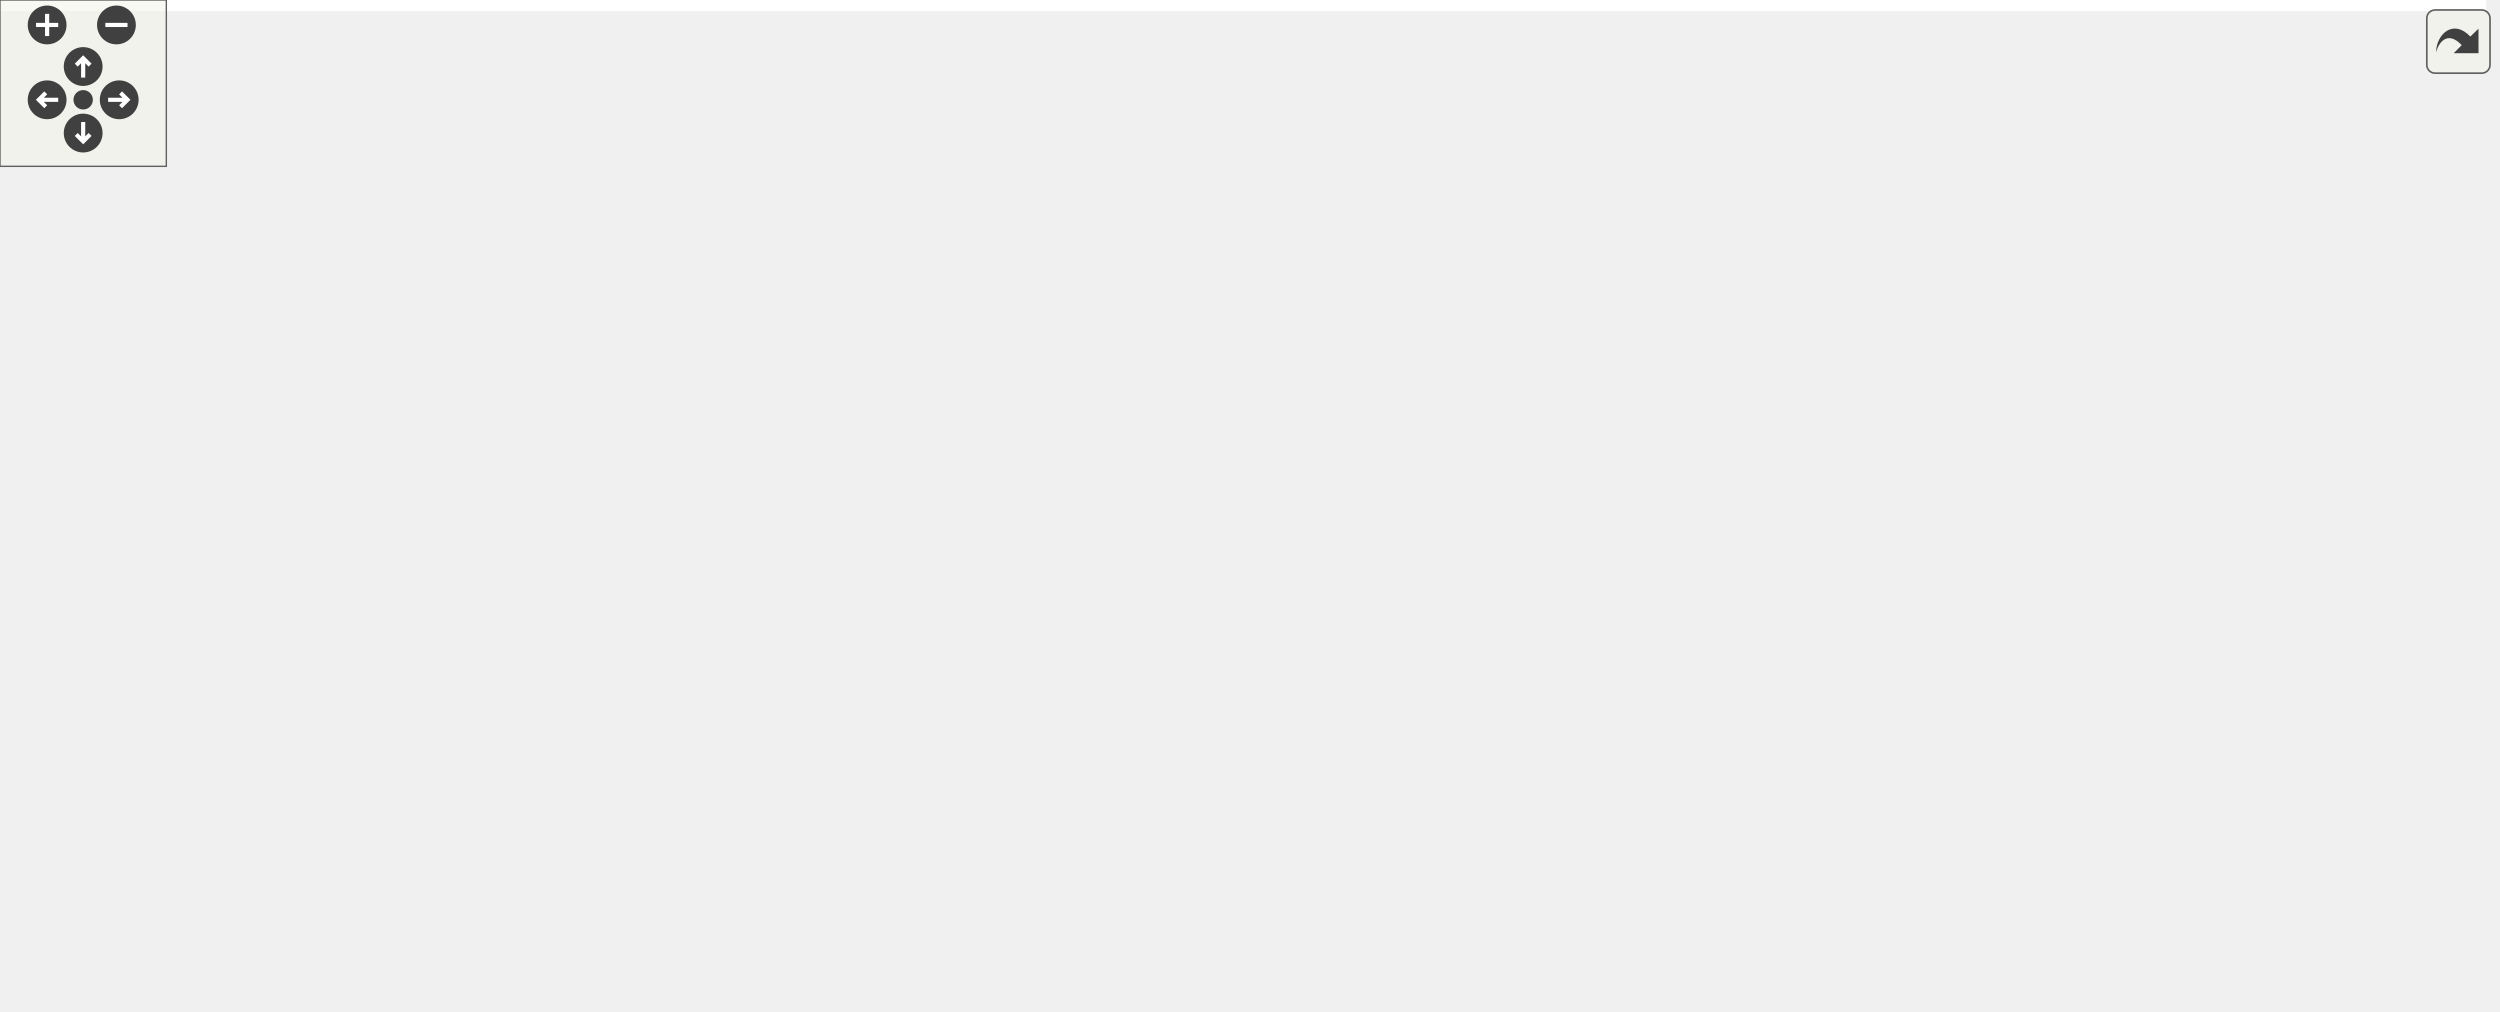
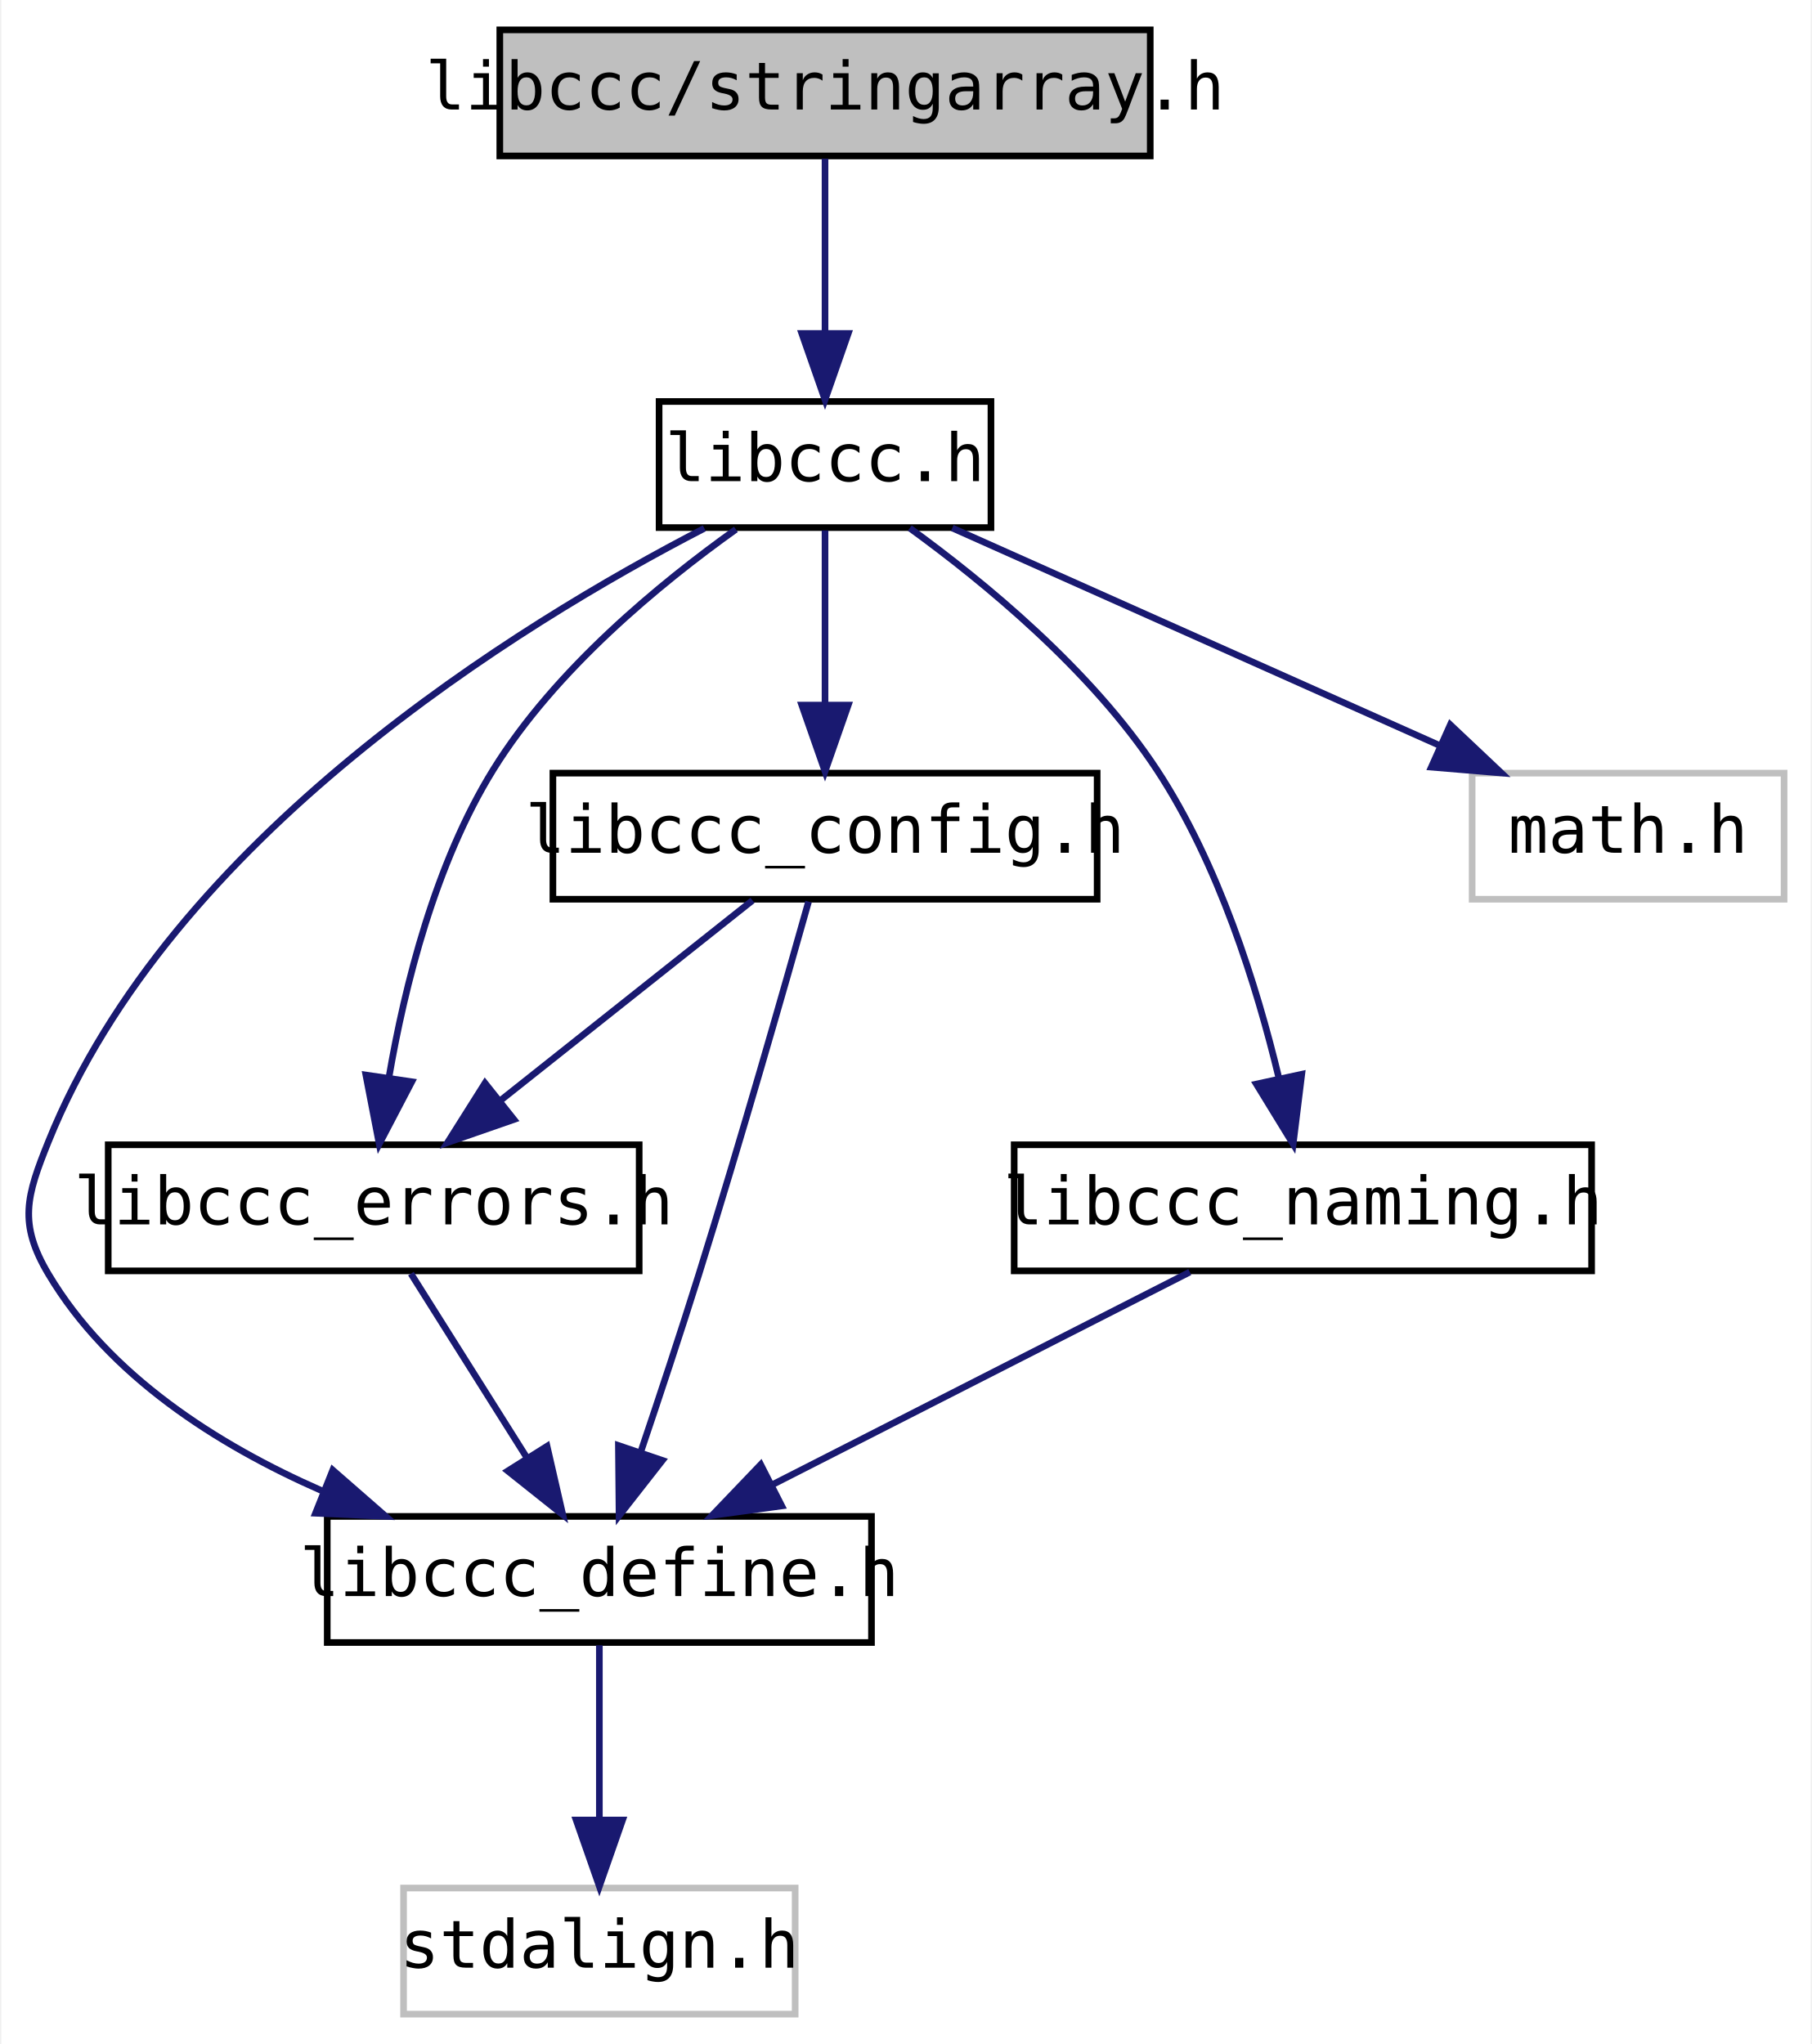
- <svg xmlns="http://www.w3.org/2000/svg" xmlns:xlink="http://www.w3.org/1999/xlink" id="main" version="1.1" xml:space="preserve">
-   <style type="text/css">
- .edge:hover path { stroke: red; }
- .edge:hover polygon { stroke: red; fill: red; }
- </style>
-   <defs>
-     <circle id="rim" cx="0" cy="0" r="7" />
-     <circle id="rim2" cx="0" cy="0" r="3.5" />
-     <g id="zoomPlus">
-       <use xlink:href="#rim" fill="#404040">
-         <set attributeName="fill" to="#808080" begin="zoomplus.mouseover" end="zoomplus.mouseout" />
-       </use>
-       <path d="M-4,0h8M0,-4v8" fill="none" stroke="white" stroke-width="1.5" pointer-events="none" />
-     </g>
-     <g id="zoomMin">
-       <use xlink:href="#rim" fill="#404040">
-         <set attributeName="fill" to="#808080" begin="zoomminus.mouseover" end="zoomminus.mouseout" />
-       </use>
-       <path d="M-4,0h8" fill="none" stroke="white" stroke-width="1.5" pointer-events="none" />
-     </g>
-     <g id="dirArrow">
-       <path fill="none" stroke="white" stroke-width="1.5" d="M0,-3.0v7 M-2.5,-0.5L0,-3.0L2.5,-0.5" />
-     </g>
-     <g id="resetDef">
-       <use xlink:href="#rim2" fill="#404040">
-         <set attributeName="fill" to="#808080" begin="reset.mouseover" end="reset.mouseout" />
-       </use>
-     </g>
-   </defs>
-   <svg id="graph" class="graph">
-     <g id="viewport">
-       <polygon fill="white" stroke="transparent" points="-4,4 -4,-304 896.82,-304 896.82,4 -4,4" />
-       <g id="node1" class="node">
-         <g id="a_node1">
-           <a xlink:title=" ">
-             <polygon fill="#bfbfbf" stroke="black" points="208.82,-280.5 208.82,-299.5 330.82,-299.5 330.82,-280.5 208.82,-280.5" />
-             <text text-anchor="middle" x="269.82" y="-287.5" font-family="Consolas" font-size="10.00">libccc/stringarray.h</text>
-           </a>
-         </g>
-       </g>
-       <g id="node2" class="node">
-         <g id="a_node2">
-           <a xlink:href="libccc_8h.html" target="_top" xlink:title=" ">
-             <polygon fill="white" stroke="black" points="240.32,-224.5 240.32,-243.5 299.32,-243.5 299.32,-224.5 240.32,-224.5" />
-             <text text-anchor="middle" x="269.82" y="-231.5" font-family="Consolas" font-size="10.00">libccc.h</text>
-           </a>
-         </g>
-       </g>
-       <g id="edge1" class="edge">
-         <path fill="none" stroke="midnightblue" d="M269.82,-280.08C269.82,-273.01 269.82,-262.86 269.82,-253.99" />
-         <polygon fill="midnightblue" stroke="midnightblue" points="273.32,-253.75 269.82,-243.75 266.32,-253.75 273.32,-253.75" />
-       </g>
-       <g id="node3" class="node">
-         <g id="a_node3">
-           <a xlink:href="libccc__define_8h.html" target="_top" xlink:title=" ">
-             <polygon fill="white" stroke="black" points="108.32,-56.5 108.32,-75.5 203.32,-75.5 203.32,-56.5 108.32,-56.5" />
-             <text text-anchor="middle" x="155.82" y="-63.5" font-family="Consolas" font-size="10.00">libccc_define.h</text>
-           </a>
-         </g>
-       </g>
-       <g id="edge2" class="edge">
-         <path fill="none" stroke="midnightblue" d="M265.03,-224.42C257.92,-211.83 243.99,-187.69 230.82,-168 210.39,-137.46 184.42,-103.44 169.02,-83.7" />
-         <polygon fill="midnightblue" stroke="midnightblue" points="171.67,-81.41 162.74,-75.71 166.16,-85.73 171.67,-81.41" />
-       </g>
-       <g id="node5" class="node">
-         <g id="a_node5">
-           <a xlink:href="libccc__errors_8h.html" target="_top" xlink:title=" ">
-             <polygon fill="white" stroke="black" points="13.32,-112.5 13.32,-131.5 108.32,-131.5 108.32,-112.5 13.32,-112.5" />
-             <text text-anchor="middle" x="60.82" y="-119.5" font-family="Consolas" font-size="10.00">libccc_errors.h</text>
-           </a>
-         </g>
-       </g>
-       <g id="edge4" class="edge">
-         <path fill="none" stroke="midnightblue" d="M240.24,-232.56C177.57,-230.95 34.7,-223.39 4.82,-188 -10.23,-170.18 14.09,-149.83 35.25,-136.72" />
-         <polygon fill="midnightblue" stroke="midnightblue" points="37.15,-139.66 44,-131.58 33.6,-133.63 37.15,-139.66" />
-       </g>
-       <g id="node6" class="node">
-         <g id="a_node6">
-           <a xlink:href="libccc__config_8h.html" target="_top" xlink:title=" ">
-             <polygon fill="white" stroke="black" points="14.32,-168.5 14.32,-187.5 109.32,-187.5 109.32,-168.5 14.32,-168.5" />
-             <text text-anchor="middle" x="61.82" y="-175.5" font-family="Consolas" font-size="10.00">libccc_config.h</text>
-           </a>
-         </g>
-       </g>
-       <g id="edge6" class="edge">
-         <path fill="none" stroke="midnightblue" d="M240.02,-225.26C204.5,-216.04 144.88,-200.57 104.48,-190.08" />
-         <polygon fill="midnightblue" stroke="midnightblue" points="105.21,-186.65 94.65,-187.52 103.45,-193.42 105.21,-186.65" />
-       </g>
-       <g id="node7" class="node">
-         <g id="a_node7">
-           <a xlink:href="libccc__naming_8h.html" target="_top" xlink:title=" ">
-             <polygon fill="white" stroke="black" points="127.32,-168.5 127.32,-187.5 222.32,-187.5 222.32,-168.5 127.32,-168.5" />
-             <text text-anchor="middle" x="174.82" y="-175.5" font-family="Consolas" font-size="10.00">libccc_naming.h</text>
-           </a>
-         </g>
-       </g>
-       <g id="edge9" class="edge">
-         <path fill="none" stroke="midnightblue" d="M254.55,-224.32C239.6,-215.82 216.56,-202.73 199.09,-192.8" />
-         <polygon fill="midnightblue" stroke="midnightblue" points="200.47,-189.55 190.04,-187.65 197.01,-195.64 200.47,-189.55" />
-       </g>
-       <g id="node8" class="node">
-         <g id="a_node8">
-           <a xlink:href="math_8h.html" target="_top" xlink:title=" ">
-             <polygon fill="white" stroke="black" points="495.82,-168.5 495.82,-187.5 543.82,-187.5 543.82,-168.5 495.82,-168.5" />
-             <text text-anchor="middle" x="519.82" y="-175.5" font-family="Consolas" font-size="10.00">math.h</text>
-           </a>
-         </g>
-       </g>
-       <g id="edge11" class="edge">
-         <path fill="none" stroke="midnightblue" d="M299.48,-226.59C346.21,-216.5 436.71,-196.95 485.93,-186.32" />
-         <polygon fill="midnightblue" stroke="midnightblue" points="486.75,-189.72 495.78,-184.19 485.27,-182.88 486.75,-189.72" />
-       </g>
-       <g id="node4" class="node">
-         <g id="a_node4">
-           <a xlink:title=" ">
-             <polygon fill="white" stroke="#bfbfbf" points="121.32,-0.5 121.32,-19.5 190.32,-19.5 190.32,-0.5 121.32,-0.5" />
-             <text text-anchor="middle" x="155.82" y="-7.5" font-family="Consolas" font-size="10.00">stdalign.h</text>
-           </a>
-         </g>
-       </g>
-       <g id="edge3" class="edge">
-         <path fill="none" stroke="midnightblue" d="M155.82,-56.08C155.82,-49.01 155.82,-38.86 155.82,-29.99" />
-         <polygon fill="midnightblue" stroke="midnightblue" points="159.32,-29.75 155.82,-19.75 152.32,-29.75 159.32,-29.75" />
-       </g>
-       <g id="edge5" class="edge">
-         <path fill="none" stroke="midnightblue" d="M76.08,-112.32C91.04,-103.82 114.07,-90.73 131.54,-80.8" />
-         <polygon fill="midnightblue" stroke="midnightblue" points="133.63,-83.64 140.59,-75.65 130.17,-77.55 133.63,-83.64" />
-       </g>
-       <g id="edge7" class="edge">
-         <path fill="none" stroke="midnightblue" d="M74.68,-168.43C86.56,-160.09 104.23,-146.56 116.82,-132 129.3,-117.56 140.15,-98.62 147.22,-84.91" />
-         <polygon fill="midnightblue" stroke="midnightblue" points="150.53,-86.12 151.85,-75.61 144.26,-83 150.53,-86.12" />
-       </g>
-       <g id="edge8" class="edge">
-         <path fill="none" stroke="midnightblue" d="M61.65,-168.08C61.52,-161.01 61.33,-150.86 61.17,-141.99" />
-         <polygon fill="midnightblue" stroke="midnightblue" points="64.66,-141.68 60.98,-131.75 57.67,-141.81 64.66,-141.68" />
-       </g>
-       <g id="edge10" class="edge">
-         <path fill="none" stroke="midnightblue" d="M173.33,-168.37C170.26,-150.62 163.19,-109.67 159.03,-85.6" />
-         <polygon fill="midnightblue" stroke="midnightblue" points="162.45,-84.85 157.3,-75.59 155.55,-86.04 162.45,-84.85" />
-       </g>
-       <g id="node9" class="node">
-         <g id="a_node9">
-           <a xlink:href="constants_8h.html" target="_top" xlink:title=" ">
-             <polygon fill="white" stroke="black" points="451.32,-112.5 451.32,-131.5 588.32,-131.5 588.32,-112.5 451.32,-112.5" />
-             <text text-anchor="middle" x="519.82" y="-119.5" font-family="Consolas" font-size="10.00">libccc/math/constants.h</text>
-           </a>
-         </g>
-       </g>
-       <g id="edge12" class="edge">
-         <path fill="none" stroke="midnightblue" d="M519.82,-168.08C519.82,-161.01 519.82,-150.86 519.82,-141.99" />
-         <polygon fill="midnightblue" stroke="midnightblue" points="523.32,-141.75 519.82,-131.75 516.32,-141.75 523.32,-141.75" />
-       </g>
-       <g id="node11" class="node">
-         <g id="a_node11">
-           <a xlink:href="math_2int_8h.html" target="_top" xlink:title=" ">
-             <polygon fill="white" stroke="black" points="740.82,-112.5 740.82,-131.5 846.82,-131.5 846.82,-112.5 740.82,-112.5" />
-             <text text-anchor="middle" x="793.82" y="-119.5" font-family="Consolas" font-size="10.00">libccc/math/int.h</text>
-           </a>
-         </g>
-       </g>
-       <g id="edge15" class="edge">
-         <path fill="none" stroke="midnightblue" d="M544.13,-172.21C587.96,-163.57 681.16,-145.2 740.47,-133.51" />
-         <polygon fill="midnightblue" stroke="midnightblue" points="741.27,-136.92 750.41,-131.56 739.92,-130.06 741.27,-136.92" />
-       </g>
-       <g id="node14" class="node">
-         <g id="a_node14">
-           <a xlink:href="math_2fixed_8h.html" target="_top" xlink:title=" ">
-             <polygon fill="white" stroke="black" points="606.82,-112.5 606.82,-131.5 722.82,-131.5 722.82,-112.5 606.82,-112.5" />
-             <text text-anchor="middle" x="664.82" y="-119.5" font-family="Consolas" font-size="10.00">libccc/math/fixed.h</text>
-           </a>
-         </g>
-       </g>
-       <g id="edge19" class="edge">
-         <path fill="none" stroke="midnightblue" d="M542.79,-168.44C566.97,-159.44 605.24,-145.19 632.46,-135.05" />
-         <polygon fill="midnightblue" stroke="midnightblue" points="633.8,-138.29 641.95,-131.52 631.36,-131.73 633.8,-138.29" />
-       </g>
-       <g id="node16" class="node">
-         <g id="a_node16">
-           <a xlink:href="math_2float_8h.html" target="_top" xlink:title=" ">
-             <polygon fill="white" stroke="black" points="316.82,-112.5 316.82,-131.5 432.82,-131.5 432.82,-112.5 316.82,-112.5" />
-             <text text-anchor="middle" x="374.82" y="-119.5" font-family="Consolas" font-size="10.00">libccc/math/float.h</text>
-           </a>
-         </g>
-       </g>
-       <g id="edge22" class="edge">
-         <path fill="none" stroke="midnightblue" d="M496.84,-168.44C472.66,-159.44 434.4,-145.19 407.17,-135.05" />
-         <polygon fill="midnightblue" stroke="midnightblue" points="408.28,-131.73 397.69,-131.52 405.84,-138.29 408.28,-131.73" />
-       </g>
-       <g id="node10" class="node">
-         <g id="a_node10">
-           <a xlink:href="float_8h.html" target="_top" xlink:title=" ">
-             <polygon fill="white" stroke="black" points="329.82,-56.5 329.82,-75.5 419.82,-75.5 419.82,-56.5 329.82,-56.5" />
-             <text text-anchor="middle" x="374.82" y="-63.5" font-family="Consolas" font-size="10.00">libccc/float.h</text>
-           </a>
-         </g>
-       </g>
-       <g id="edge13" class="edge">
-         <path fill="none" stroke="midnightblue" d="M496.84,-112.44C472.66,-103.44 434.4,-89.19 407.17,-79.05" />
-         <polygon fill="midnightblue" stroke="midnightblue" points="408.28,-75.73 397.69,-75.52 405.84,-82.29 408.28,-75.73" />
-       </g>
-       <g id="edge14" class="edge">
-         <path fill="none" stroke="midnightblue" d="M355.43,-75.55C340.41,-83.11 320.15,-95.5 307.82,-112 284.61,-143.05 275.35,-188.61 271.83,-214.05" />
-         <polygon fill="midnightblue" stroke="midnightblue" points="268.33,-213.84 270.59,-224.19 275.28,-214.69 268.33,-213.84" />
-       </g>
-       <g id="node12" class="node">
-         <g id="a_node12">
-           <a xlink:href="int_8h.html" target="_top" xlink:title=" ">
-             <polygon fill="white" stroke="black" points="812.82,-56.5 812.82,-75.5 892.82,-75.5 892.82,-56.5 812.82,-56.5" />
-             <text text-anchor="middle" x="852.82" y="-63.5" font-family="Consolas" font-size="10.00">libccc/int.h</text>
-           </a>
-         </g>
-       </g>
-       <g id="edge16" class="edge">
-         <path fill="none" stroke="midnightblue" d="M803.3,-112.32C812.02,-104.34 825.16,-92.31 835.72,-82.65" />
-         <polygon fill="midnightblue" stroke="midnightblue" points="838.15,-85.17 843.17,-75.83 833.43,-80 838.15,-85.17" />
-       </g>
-       <g id="edge18" class="edge">
-         <path fill="none" stroke="midnightblue" d="M859.78,-75.87C869.03,-88.82 883.09,-113.4 872.82,-132 850.22,-172.91 828.11,-173.1 783.82,-188 695.99,-217.54 414.4,-228.73 309.6,-231.93" />
-         <polygon fill="midnightblue" stroke="midnightblue" points="309.34,-228.44 299.45,-232.23 309.55,-235.43 309.34,-228.44" />
-       </g>
-       <g id="node13" class="node">
-         <g id="a_node13">
-           <a xlink:title=" ">
-             <polygon fill="white" stroke="#bfbfbf" points="823.32,-0.5 823.32,-19.5 882.32,-19.5 882.32,-0.5 823.32,-0.5" />
-             <text text-anchor="middle" x="852.82" y="-7.5" font-family="Consolas" font-size="10.00">stdint.h</text>
-           </a>
-         </g>
-       </g>
-       <g id="edge17" class="edge">
-         <path fill="none" stroke="midnightblue" d="M852.82,-56.08C852.82,-49.01 852.82,-38.86 852.82,-29.99" />
-         <polygon fill="midnightblue" stroke="midnightblue" points="856.32,-29.75 852.82,-19.75 849.32,-29.75 856.32,-29.75" />
-       </g>
-       <g id="node15" class="node">
-         <g id="a_node15">
-           <a xlink:href="fixed_8h.html" target="_top" xlink:title=" ">
-             <polygon fill="white" stroke="black" points="661.82,-56.5 661.82,-75.5 751.82,-75.5 751.82,-56.5 661.82,-56.5" />
-             <text text-anchor="middle" x="706.82" y="-63.5" font-family="Consolas" font-size="10.00">libccc/fixed.h</text>
-           </a>
-         </g>
-       </g>
-       <g id="edge20" class="edge">
-         <path fill="none" stroke="midnightblue" d="M671.75,-112.08C677.75,-104.38 686.57,-93.03 693.87,-83.65" />
-         <polygon fill="midnightblue" stroke="midnightblue" points="696.63,-85.79 700.01,-75.75 691.11,-81.5 696.63,-85.79" />
-       </g>
-       <g id="edge21" class="edge">
-         <path fill="none" stroke="midnightblue" d="M752.08,-71.06C806.64,-77.7 887.32,-94.14 855.82,-132 785.87,-216.06 430.37,-230.16 309.84,-232.52" />
-         <polygon fill="midnightblue" stroke="midnightblue" points="309.52,-229.03 299.59,-232.71 309.65,-236.03 309.52,-229.03" />
-       </g>
-       <g id="edge23" class="edge">
-         <path fill="none" stroke="midnightblue" d="M374.82,-112.08C374.82,-105.01 374.82,-94.86 374.82,-85.99" />
-         <polygon fill="midnightblue" stroke="midnightblue" points="378.32,-85.75 374.82,-75.75 371.32,-85.75 378.32,-85.75" />
+ <svg xmlns="http://www.w3.org/2000/svg" xmlns:xlink="http://www.w3.org/1999/xlink" width="273pt" height="308pt" viewBox="0.00 0.00 272.61 308.00">
+   <g id="graph0" class="graph" transform="scale(1 1) rotate(0) translate(4 304)">
+     <polygon fill="white" stroke="transparent" points="-4,4 -4,-304 268.61,-304 268.61,4 -4,4" />
+     <g id="node1" class="node">
+       <g id="a_node1">
+         <a xlink:title=" ">
+           <polygon fill="#bfbfbf" stroke="black" points="71.11,-280.5 71.11,-299.5 169.11,-299.5 169.11,-280.5 71.11,-280.5" />
+           <text text-anchor="middle" x="120.11" y="-287.5" font-family="Consolas" font-size="10.00">libccc/stringarray.h</text>
+         </a>
      </g>
    </g>
-   </svg>
-   <g id="navigator" transform="translate(0 0)" fill="#404254">
-     <rect fill="#f2f5e9" fill-opacity="0.5" stroke="#606060" stroke-width=".5" x="0" y="0" width="60" height="60" />
-     <use id="zoomplus" xlink:href="#zoomPlus" x="17" y="9" />
-     <use id="zoomminus" xlink:href="#zoomMin" x="42" y="9" />
-     <use id="reset" xlink:href="#resetDef" x="30" y="36" />
-     <g id="arrowUp" xlink:href="#dirArrow" transform="translate(30 24)">
-       <use xlink:href="#rim" fill="#404040">
-         <set attributeName="fill" to="#808080" begin="arrowUp.mouseover" end="arrowUp.mouseout" />
-       </use>
-       <path fill="none" stroke="white" stroke-width="1.5" d="M0,-3.0v7 M-2.5,-0.5L0,-3.0L2.5,-0.5" />
+     <g id="node2" class="node">
+       <g id="a_node2">
+         <a xlink:href="$libccc_8h.html" xlink:title=" ">
+           <polygon fill="white" stroke="black" points="95.11,-224.5 95.11,-243.5 145.11,-243.5 145.11,-224.5 95.11,-224.5" />
+           <text text-anchor="middle" x="120.11" y="-231.5" font-family="Consolas" font-size="10.00">libccc.h</text>
+         </a>
+       </g>
    </g>
-     <g id="arrowRight" xlink:href="#dirArrow" transform="rotate(90) translate(36 -43)">
-       <use xlink:href="#rim" fill="#404040">
-         <set attributeName="fill" to="#808080" begin="arrowRight.mouseover" end="arrowRight.mouseout" />
-       </use>
-       <path fill="none" stroke="white" stroke-width="1.5" d="M0,-3.0v7 M-2.5,-0.5L0,-3.0L2.5,-0.5" />
+     <g id="edge1" class="edge">
+       <path fill="none" stroke="midnightblue" d="M120.11,-280.08C120.11,-273.01 120.11,-262.86 120.11,-253.99" />
+       <polygon fill="midnightblue" stroke="midnightblue" points="123.61,-253.75 120.11,-243.75 116.61,-253.75 123.61,-253.75" />
    </g>
-     <g id="arrowDown" xlink:href="#dirArrow" transform="rotate(180) translate(-30 -48)">
-       <use xlink:href="#rim" fill="#404040">
-         <set attributeName="fill" to="#808080" begin="arrowDown.mouseover" end="arrowDown.mouseout" />
-       </use>
-       <path fill="none" stroke="white" stroke-width="1.5" d="M0,-3.0v7 M-2.5,-0.5L0,-3.0L2.5,-0.5" />
+     <g id="node3" class="node">
+       <g id="a_node3">
+         <a xlink:href="$libccc__define_8h.html" xlink:title=" ">
+           <polygon fill="white" stroke="black" points="45.11,-56.5 45.11,-75.5 127.11,-75.5 127.11,-56.5 45.11,-56.5" />
+           <text text-anchor="middle" x="86.11" y="-63.5" font-family="Consolas" font-size="10.00">libccc_define.h</text>
+         </a>
+       </g>
    </g>
-     <g id="arrowLeft" xlink:href="#dirArrow" transform="rotate(270) translate(-36 17)">
-       <use xlink:href="#rim" fill="#404040">
-         <set attributeName="fill" to="#808080" begin="arrowLeft.mouseover" end="arrowLeft.mouseout" />
-       </use>
-       <path fill="none" stroke="white" stroke-width="1.5" d="M0,-3.0v7 M-2.5,-0.5L0,-3.0L2.5,-0.5" />
+     <g id="edge2" class="edge">
+       <path fill="none" stroke="midnightblue" d="M101.93,-224.39C73.94,-209.93 21.58,-177.79 3.11,-132 -0.22,-123.76 -1.44,-119.64 3.11,-112 12.2,-96.72 28.49,-86.31 44.25,-79.39" />
+       <polygon fill="midnightblue" stroke="midnightblue" points="45.94,-82.48 53.92,-75.51 43.34,-75.98 45.94,-82.48" />
+     </g>
+     <g id="node5" class="node">
+       <g id="a_node5">
+         <a xlink:href="$libccc__errors_8h.html" xlink:title=" ">
+           <polygon fill="white" stroke="black" points="12.11,-112.5 12.11,-131.5 92.11,-131.5 92.11,-112.5 12.11,-112.5" />
+           <text text-anchor="middle" x="52.11" y="-119.5" font-family="Consolas" font-size="10.00">libccc_errors.h</text>
+         </a>
+       </g>
+     </g>
+     <g id="edge4" class="edge">
+       <path fill="none" stroke="midnightblue" d="M106.68,-224.23C95.32,-216.13 79.45,-203.1 70.11,-188 61.35,-173.84 56.76,-155.36 54.42,-141.72" />
+       <polygon fill="midnightblue" stroke="midnightblue" points="57.85,-141 52.94,-131.61 50.93,-142.01 57.85,-141" />
+     </g>
+     <g id="node6" class="node">
+       <g id="a_node6">
+         <a xlink:href="$libccc__config_8h.html" xlink:title=" ">
+           <polygon fill="white" stroke="black" points="79.11,-168.5 79.11,-187.5 161.11,-187.5 161.11,-168.5 79.11,-168.5" />
+           <text text-anchor="middle" x="120.11" y="-175.5" font-family="Consolas" font-size="10.00">libccc_config.h</text>
+         </a>
+       </g>
+     </g>
+     <g id="edge6" class="edge">
+       <path fill="none" stroke="midnightblue" d="M120.11,-224.08C120.11,-217.01 120.11,-206.86 120.11,-197.99" />
+       <polygon fill="midnightblue" stroke="midnightblue" points="123.61,-197.75 120.11,-187.75 116.61,-197.75 123.61,-197.75" />
+     </g>
+     <g id="node7" class="node">
+       <g id="a_node7">
+         <a xlink:href="$libccc__naming_8h.html" xlink:title=" ">
+           <polygon fill="white" stroke="black" points="148.61,-112.5 148.61,-131.5 235.61,-131.5 235.61,-112.5 148.61,-112.5" />
+           <text text-anchor="middle" x="192.11" y="-119.5" font-family="Consolas" font-size="10.00">libccc_naming.h</text>
+         </a>
+       </g>
+     </g>
+     <g id="edge9" class="edge">
+       <path fill="none" stroke="midnightblue" d="M132.88,-224.42C144.13,-216.26 160.22,-203.02 170.11,-188 179.42,-173.85 185.17,-155.37 188.45,-141.73" />
+       <polygon fill="midnightblue" stroke="midnightblue" points="191.94,-142.13 190.64,-131.61 185.1,-140.65 191.94,-142.13" />
+     </g>
+     <g id="node8" class="node">
+       <g id="a_node8">
+         <a xlink:title=" ">
+           <polygon fill="white" stroke="#bfbfbf" points="217.61,-168.5 217.61,-187.5 264.61,-187.5 264.61,-168.5 217.61,-168.5" />
+           <text text-anchor="middle" x="241.11" y="-175.5" font-family="Consolas" font-size="10.00">math.h</text>
+         </a>
+       </g>
+     </g>
+     <g id="edge11" class="edge">
+       <path fill="none" stroke="midnightblue" d="M139.28,-224.44C159.01,-215.64 189.99,-201.81 212.6,-191.72" />
+       <polygon fill="midnightblue" stroke="midnightblue" points="214.32,-194.79 222.02,-187.52 211.46,-188.4 214.32,-194.79" />
+     </g>
+     <g id="node4" class="node">
+       <g id="a_node4">
+         <a xlink:title=" ">
+           <polygon fill="white" stroke="#bfbfbf" points="56.61,-0.5 56.61,-19.5 115.61,-19.5 115.61,-0.5 56.61,-0.5" />
+           <text text-anchor="middle" x="86.11" y="-7.5" font-family="Consolas" font-size="10.00">stdalign.h</text>
+         </a>
+       </g>
+     </g>
+     <g id="edge3" class="edge">
+       <path fill="none" stroke="midnightblue" d="M86.11,-56.08C86.11,-49.01 86.11,-38.86 86.11,-29.99" />
+       <polygon fill="midnightblue" stroke="midnightblue" points="89.61,-29.75 86.11,-19.75 82.61,-29.75 89.61,-29.75" />
+     </g>
+     <g id="edge5" class="edge">
+       <path fill="none" stroke="midnightblue" d="M57.72,-112.08C62.47,-104.53 69.42,-93.49 75.26,-84.23" />
+       <polygon fill="midnightblue" stroke="midnightblue" points="78.23,-86.08 80.6,-75.75 72.31,-82.35 78.23,-86.08" />
+     </g>
+     <g id="edge7" class="edge">
+       <path fill="none" stroke="midnightblue" d="M117.63,-168.14C114.1,-155.6 107.35,-131.97 101.11,-112 98.34,-103.15 95.1,-93.37 92.34,-85.2" />
+       <polygon fill="midnightblue" stroke="midnightblue" points="95.61,-83.94 89.08,-75.6 88.98,-86.19 95.61,-83.94" />
+     </g>
+     <g id="edge8" class="edge">
+       <path fill="none" stroke="midnightblue" d="M109.18,-168.32C98.93,-160.18 83.38,-147.84 71.1,-138.09" />
+       <polygon fill="midnightblue" stroke="midnightblue" points="73.24,-135.31 63.23,-131.83 68.88,-140.79 73.24,-135.31" />
+     </g>
+     <g id="edge10" class="edge">
+       <path fill="none" stroke="midnightblue" d="M175.07,-112.32C158.08,-103.66 131.73,-90.24 112.11,-80.25" />
+       <polygon fill="midnightblue" stroke="midnightblue" points="113.59,-77.08 103.09,-75.65 110.42,-83.31 113.59,-77.08" />
    </g>
  </g>
-   <svg viewBox="0 0 15 15" width="100%" height="30px" preserveAspectRatio="xMaxYMin meet">
-     <g id="arrow_out" transform="scale(0.3 0.3)">
-       <a xlink:href="stringarray_8h__incl_org.svg" target="_base">
-         <rect id="button" ry="5" rx="5" y="6" x="6" height="38" width="38" fill="#f2f5e9" fill-opacity="0.5" stroke="#606060" stroke-width="1.0" />
-         <path id="arrow" d="M 11.5,31.437 C 11.94,20.098 22.043,11.323 32.159,21.979 L 37.069,17.246 C 37.069,17.246 37.088,32 37.088,32 L 22.16,31.978 C 22.16,31.978 26.998,27.14 26.998,27.14 C 18.529,18.264 13.292,25.23 11.5,31.437 z" style="fill:#404040;" />
-       </a>
-     </g>
-   </svg>
</svg>
